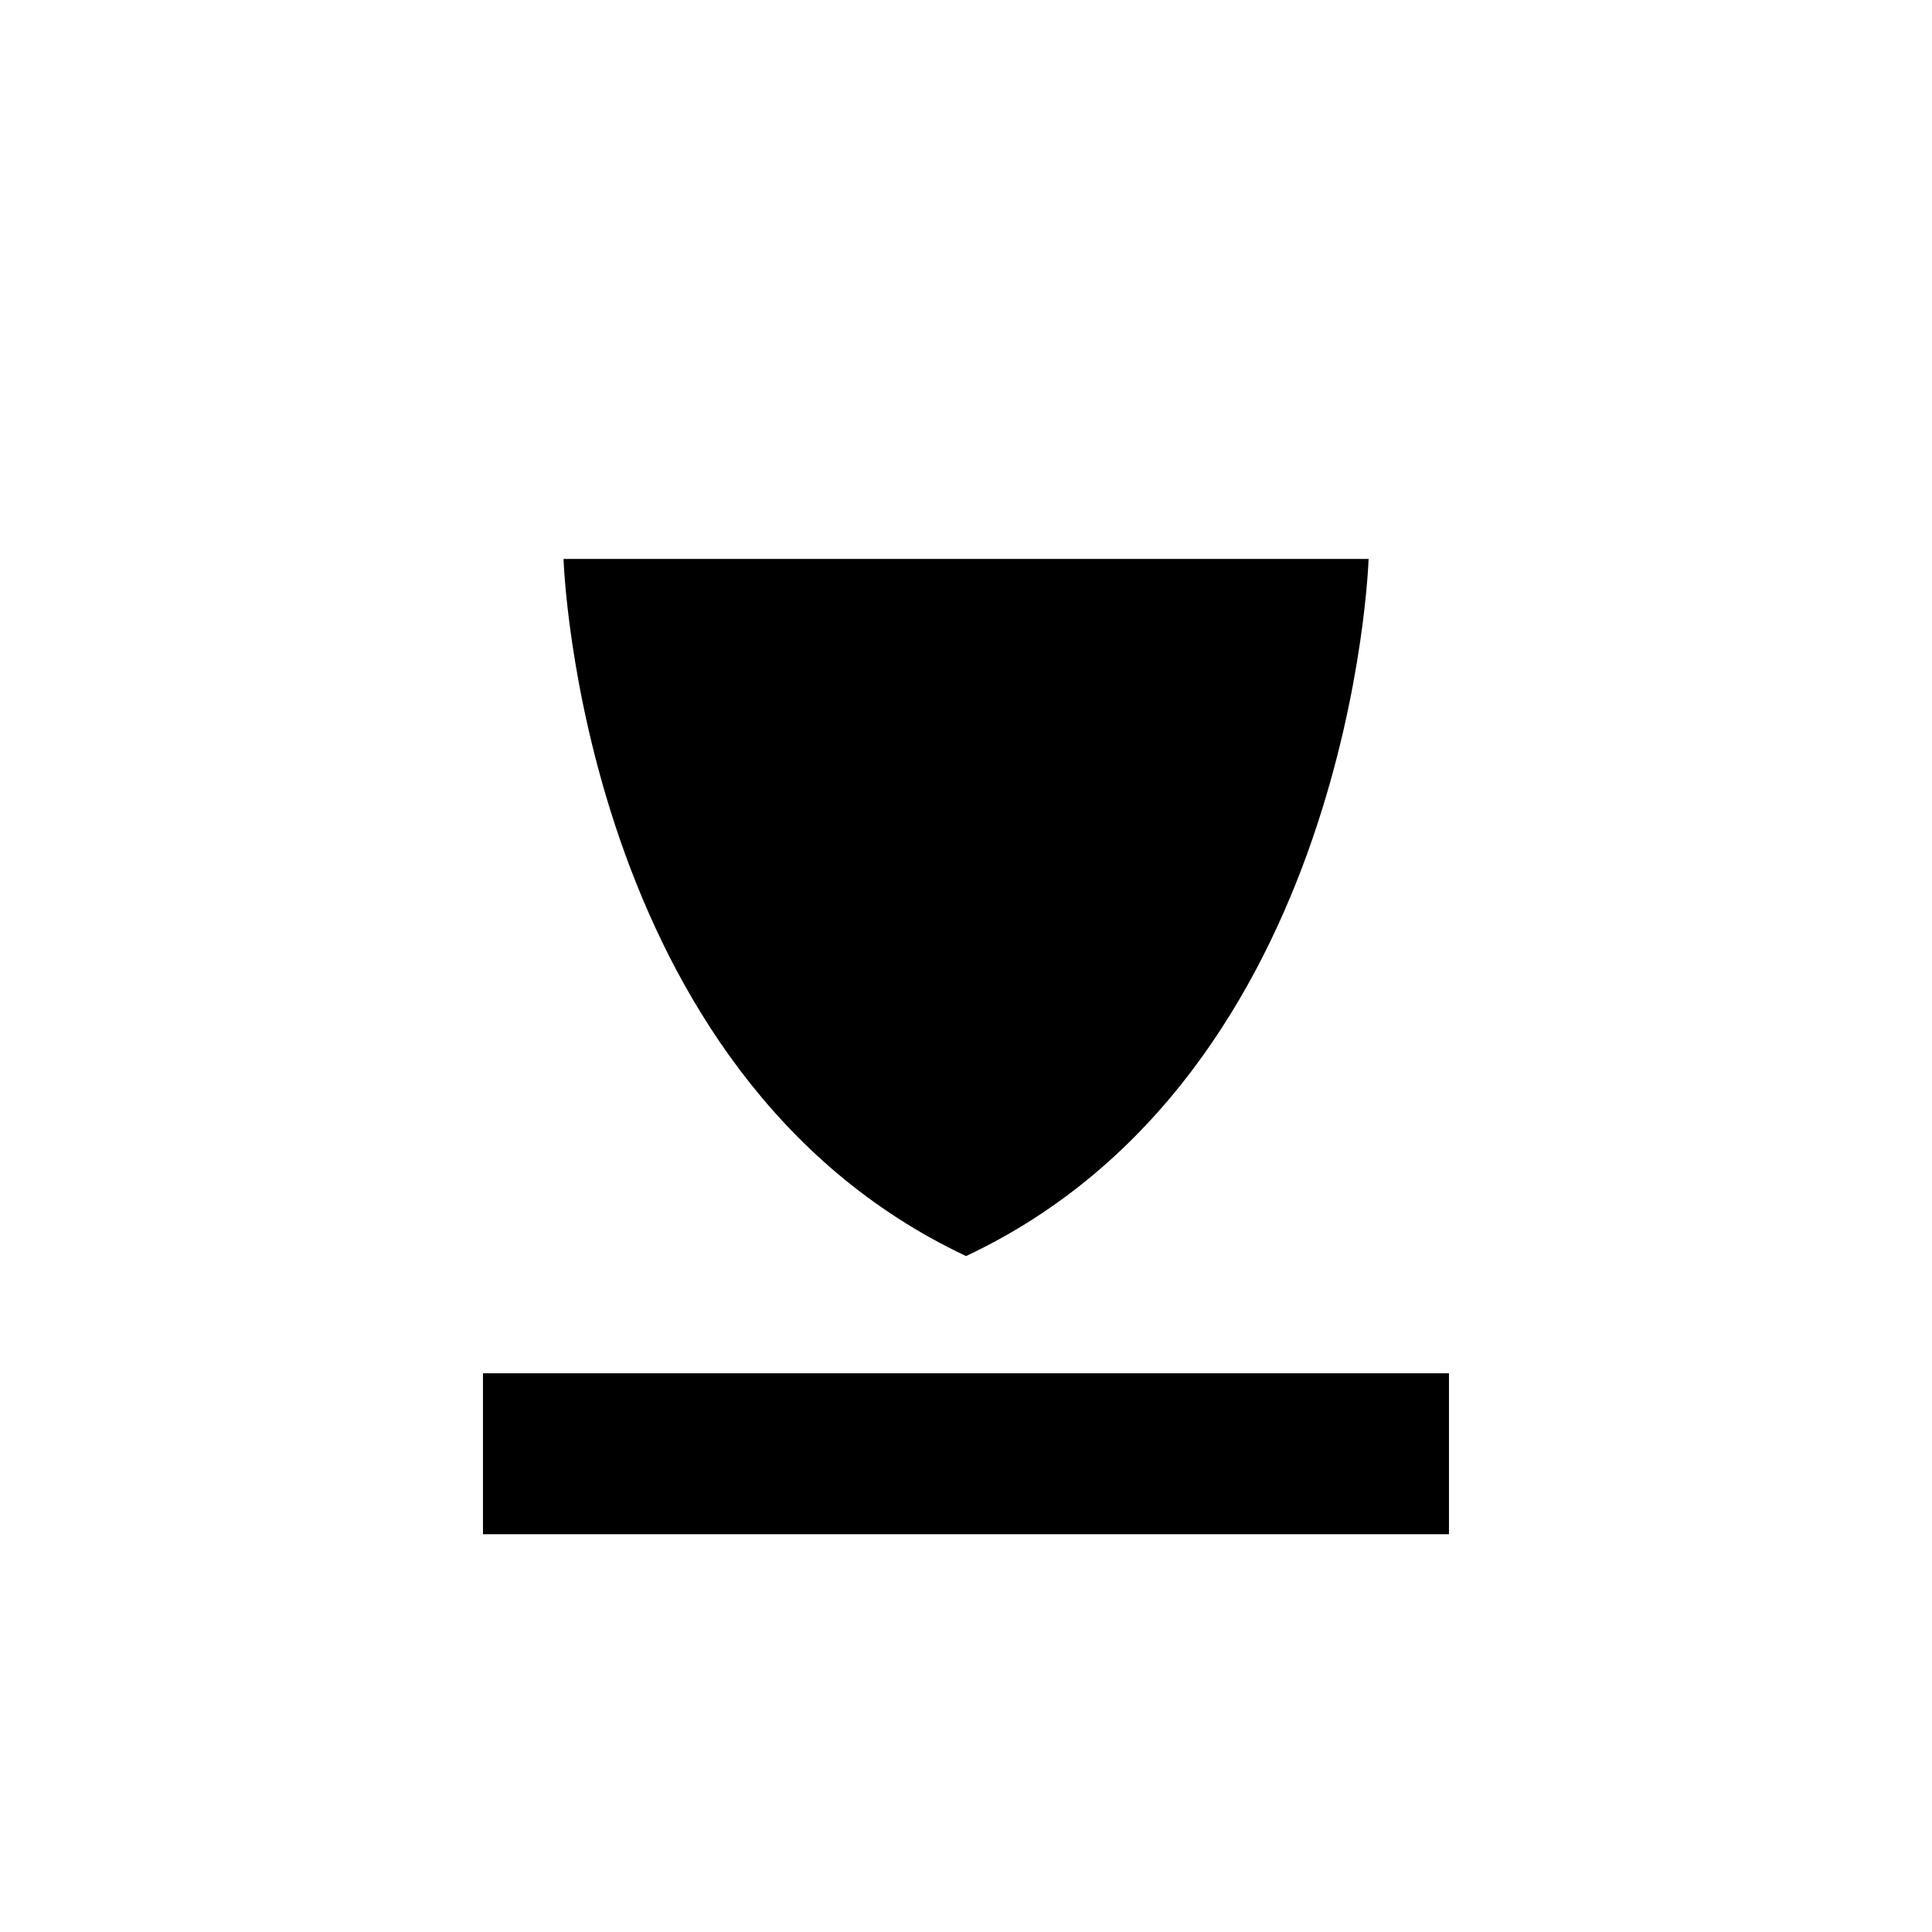
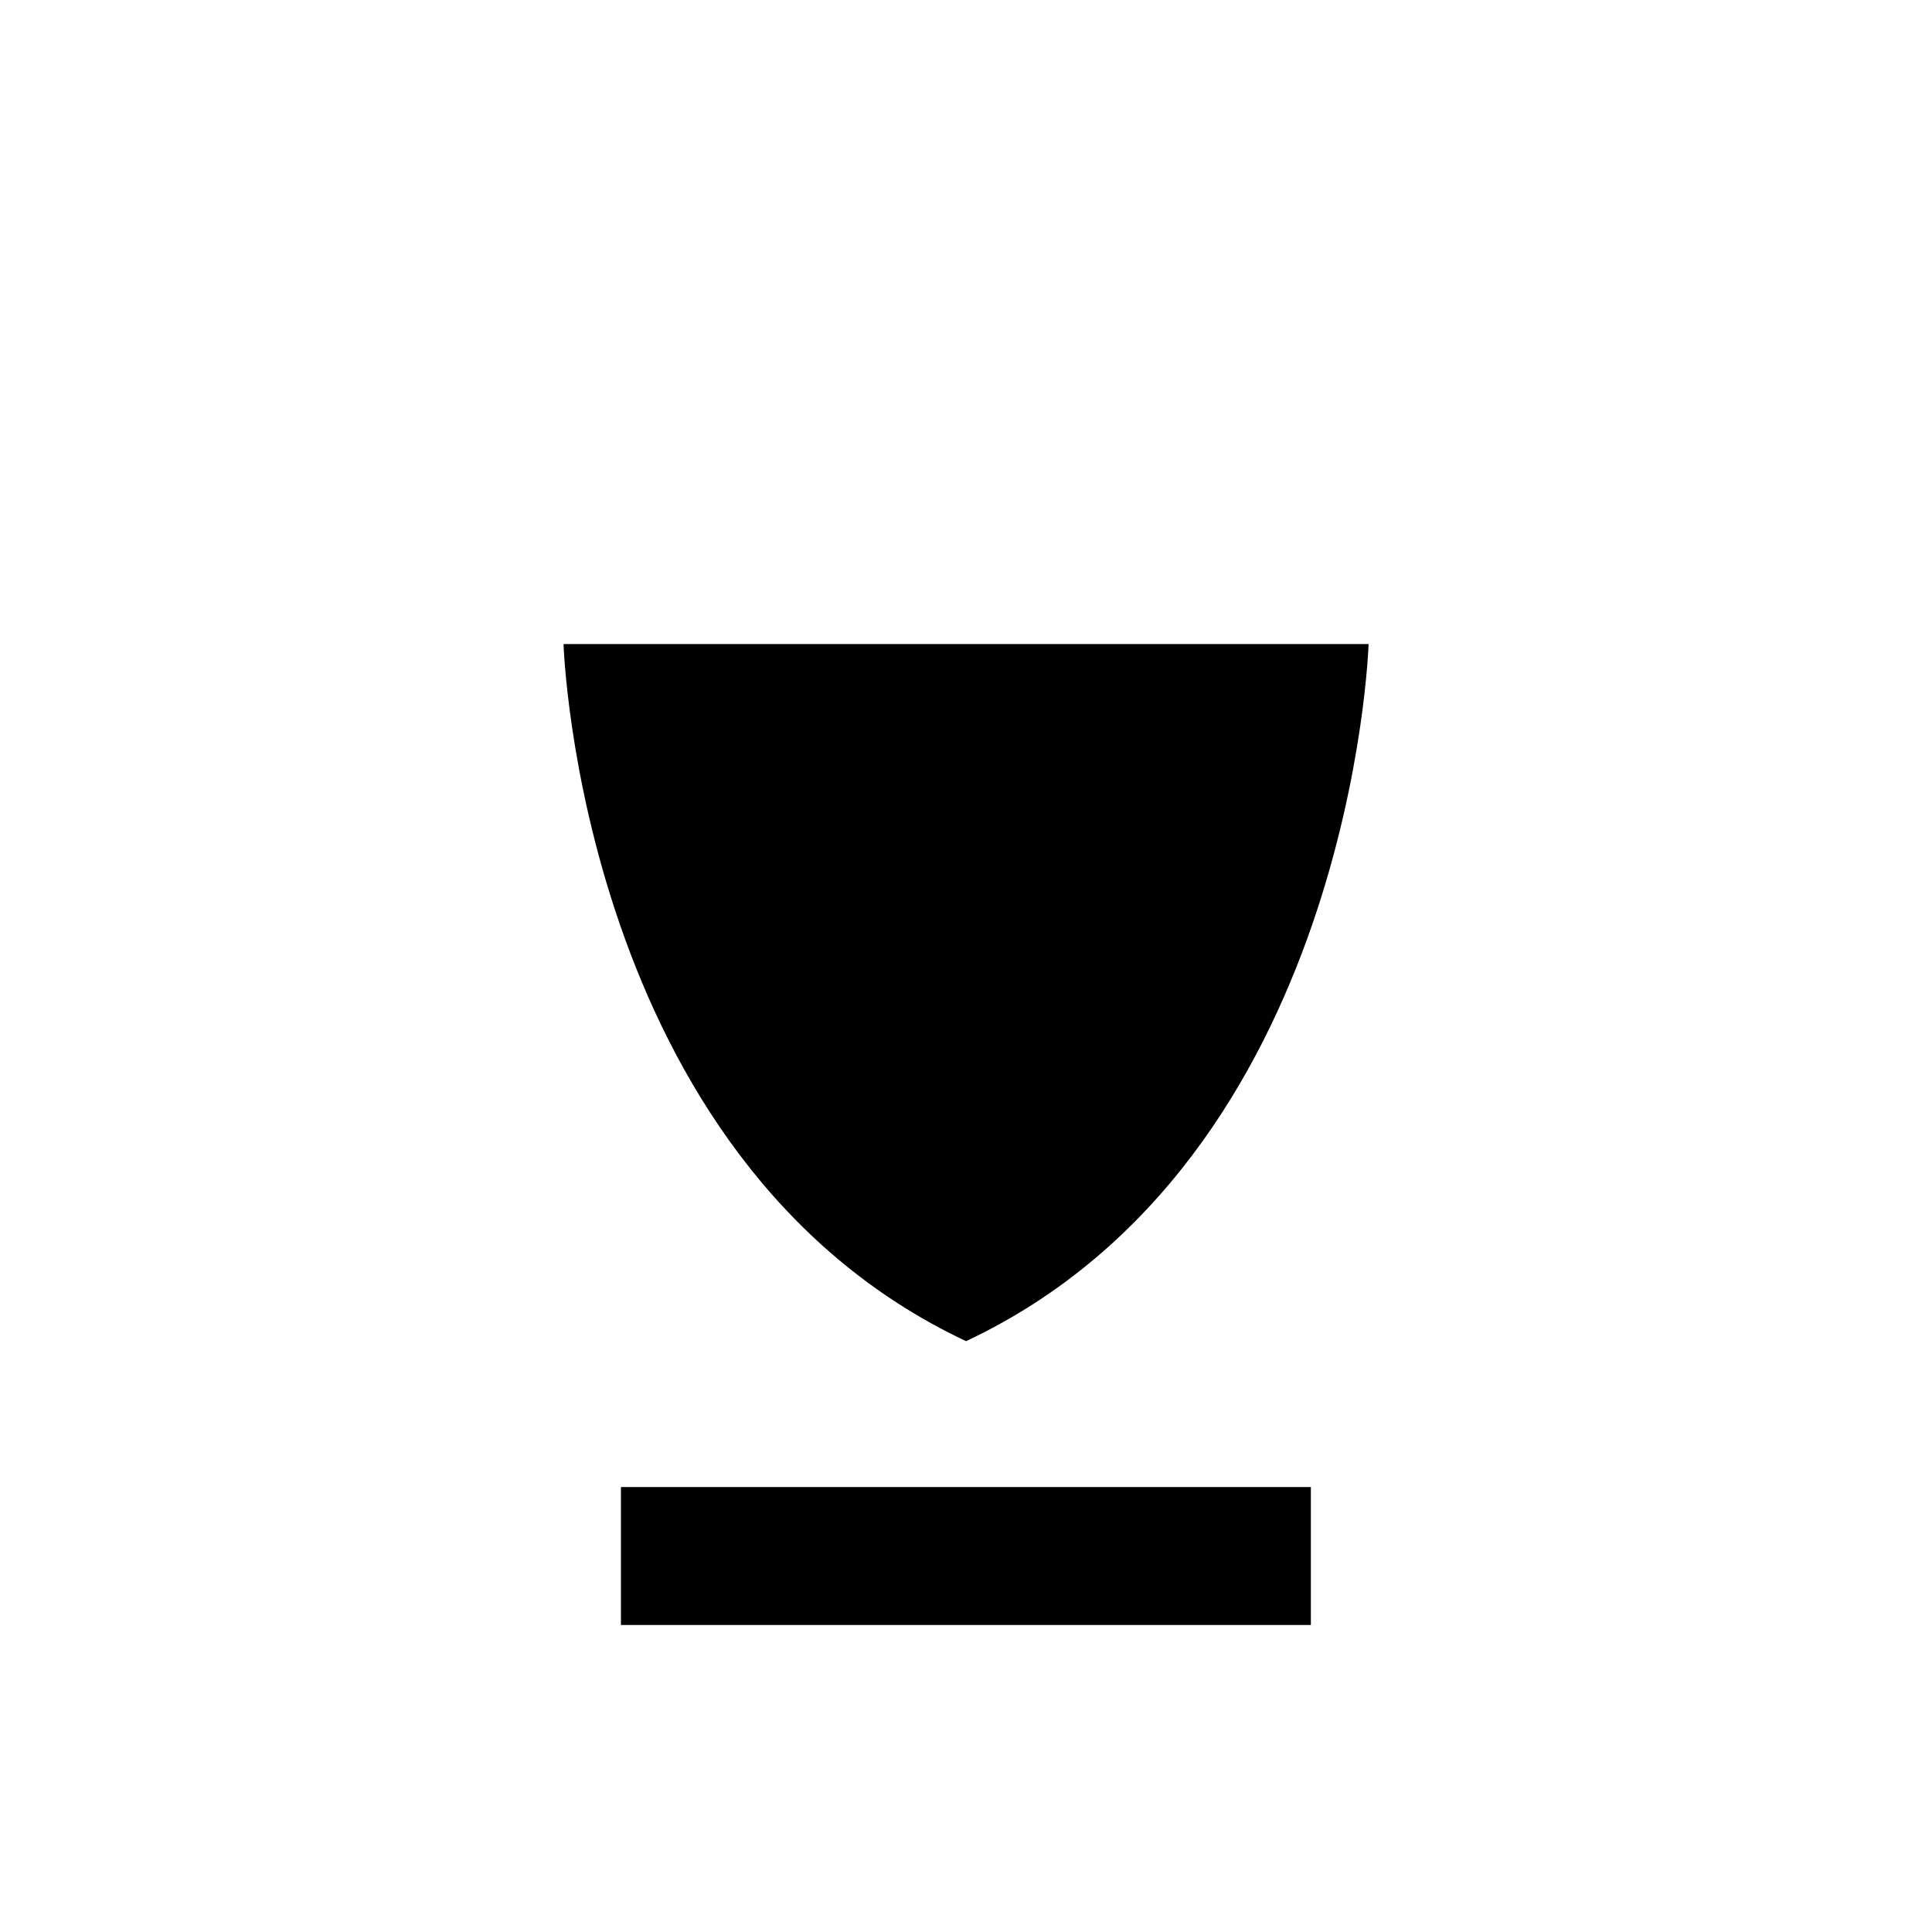
<svg xmlns="http://www.w3.org/2000/svg" width="10mm" height="10mm" viewBox="0 0 10 10" version="1.1" id="svg8307">
  <defs id="defs8304" />
-   <g id="layer1" transform="translate(-67.80817,-155.4689)">
-     <path style="fill:#000000;fill-opacity:1;stroke:none;stroke-width:0.022px;stroke-linecap:butt;stroke-linejoin:miter;stroke-opacity:1" d="m 72.808,161.97 c -2,-0.942 -2.083,-3.608 -2.083,-3.608 h 4.167 c 0,0 -0.083,2.667 -2.083,3.608 z" id="path1144-0-0-2-0" />
-     <rect style="fill:#000000;fill-opacity:1;stroke:none;stroke-width:0.008;stroke-dasharray:none;stroke-opacity:1;stop-color:#000000" id="rect6340" width="5" height="0.833" x="70.308" y="162.577" />
+   <g id="layer1" transform="translate(19.54979,-136.1864)">
+     <path style="fill:#000000;fill-opacity:1;stroke:none;stroke-width:0.022px;stroke-linecap:butt;stroke-linejoin:miter;stroke-opacity:1" d="m -14.55,143.128 c -2,-0.942 -2.083,-3.608 -2.083,-3.608 h 4.167 c 0,0 -0.083,2.667 -2.083,3.608 z" id="path1144-0-0-2" />
  </g>
+   <rect style="opacity:1;fill:#000000;fill-opacity:1;stroke:none;stroke-width:0.007;stroke-dasharray:none;stroke-opacity:1" id="rect4877" width="0.714" height="3.571" x="-8.411" y="3.214" transform="rotate(-90)" />
</svg>
